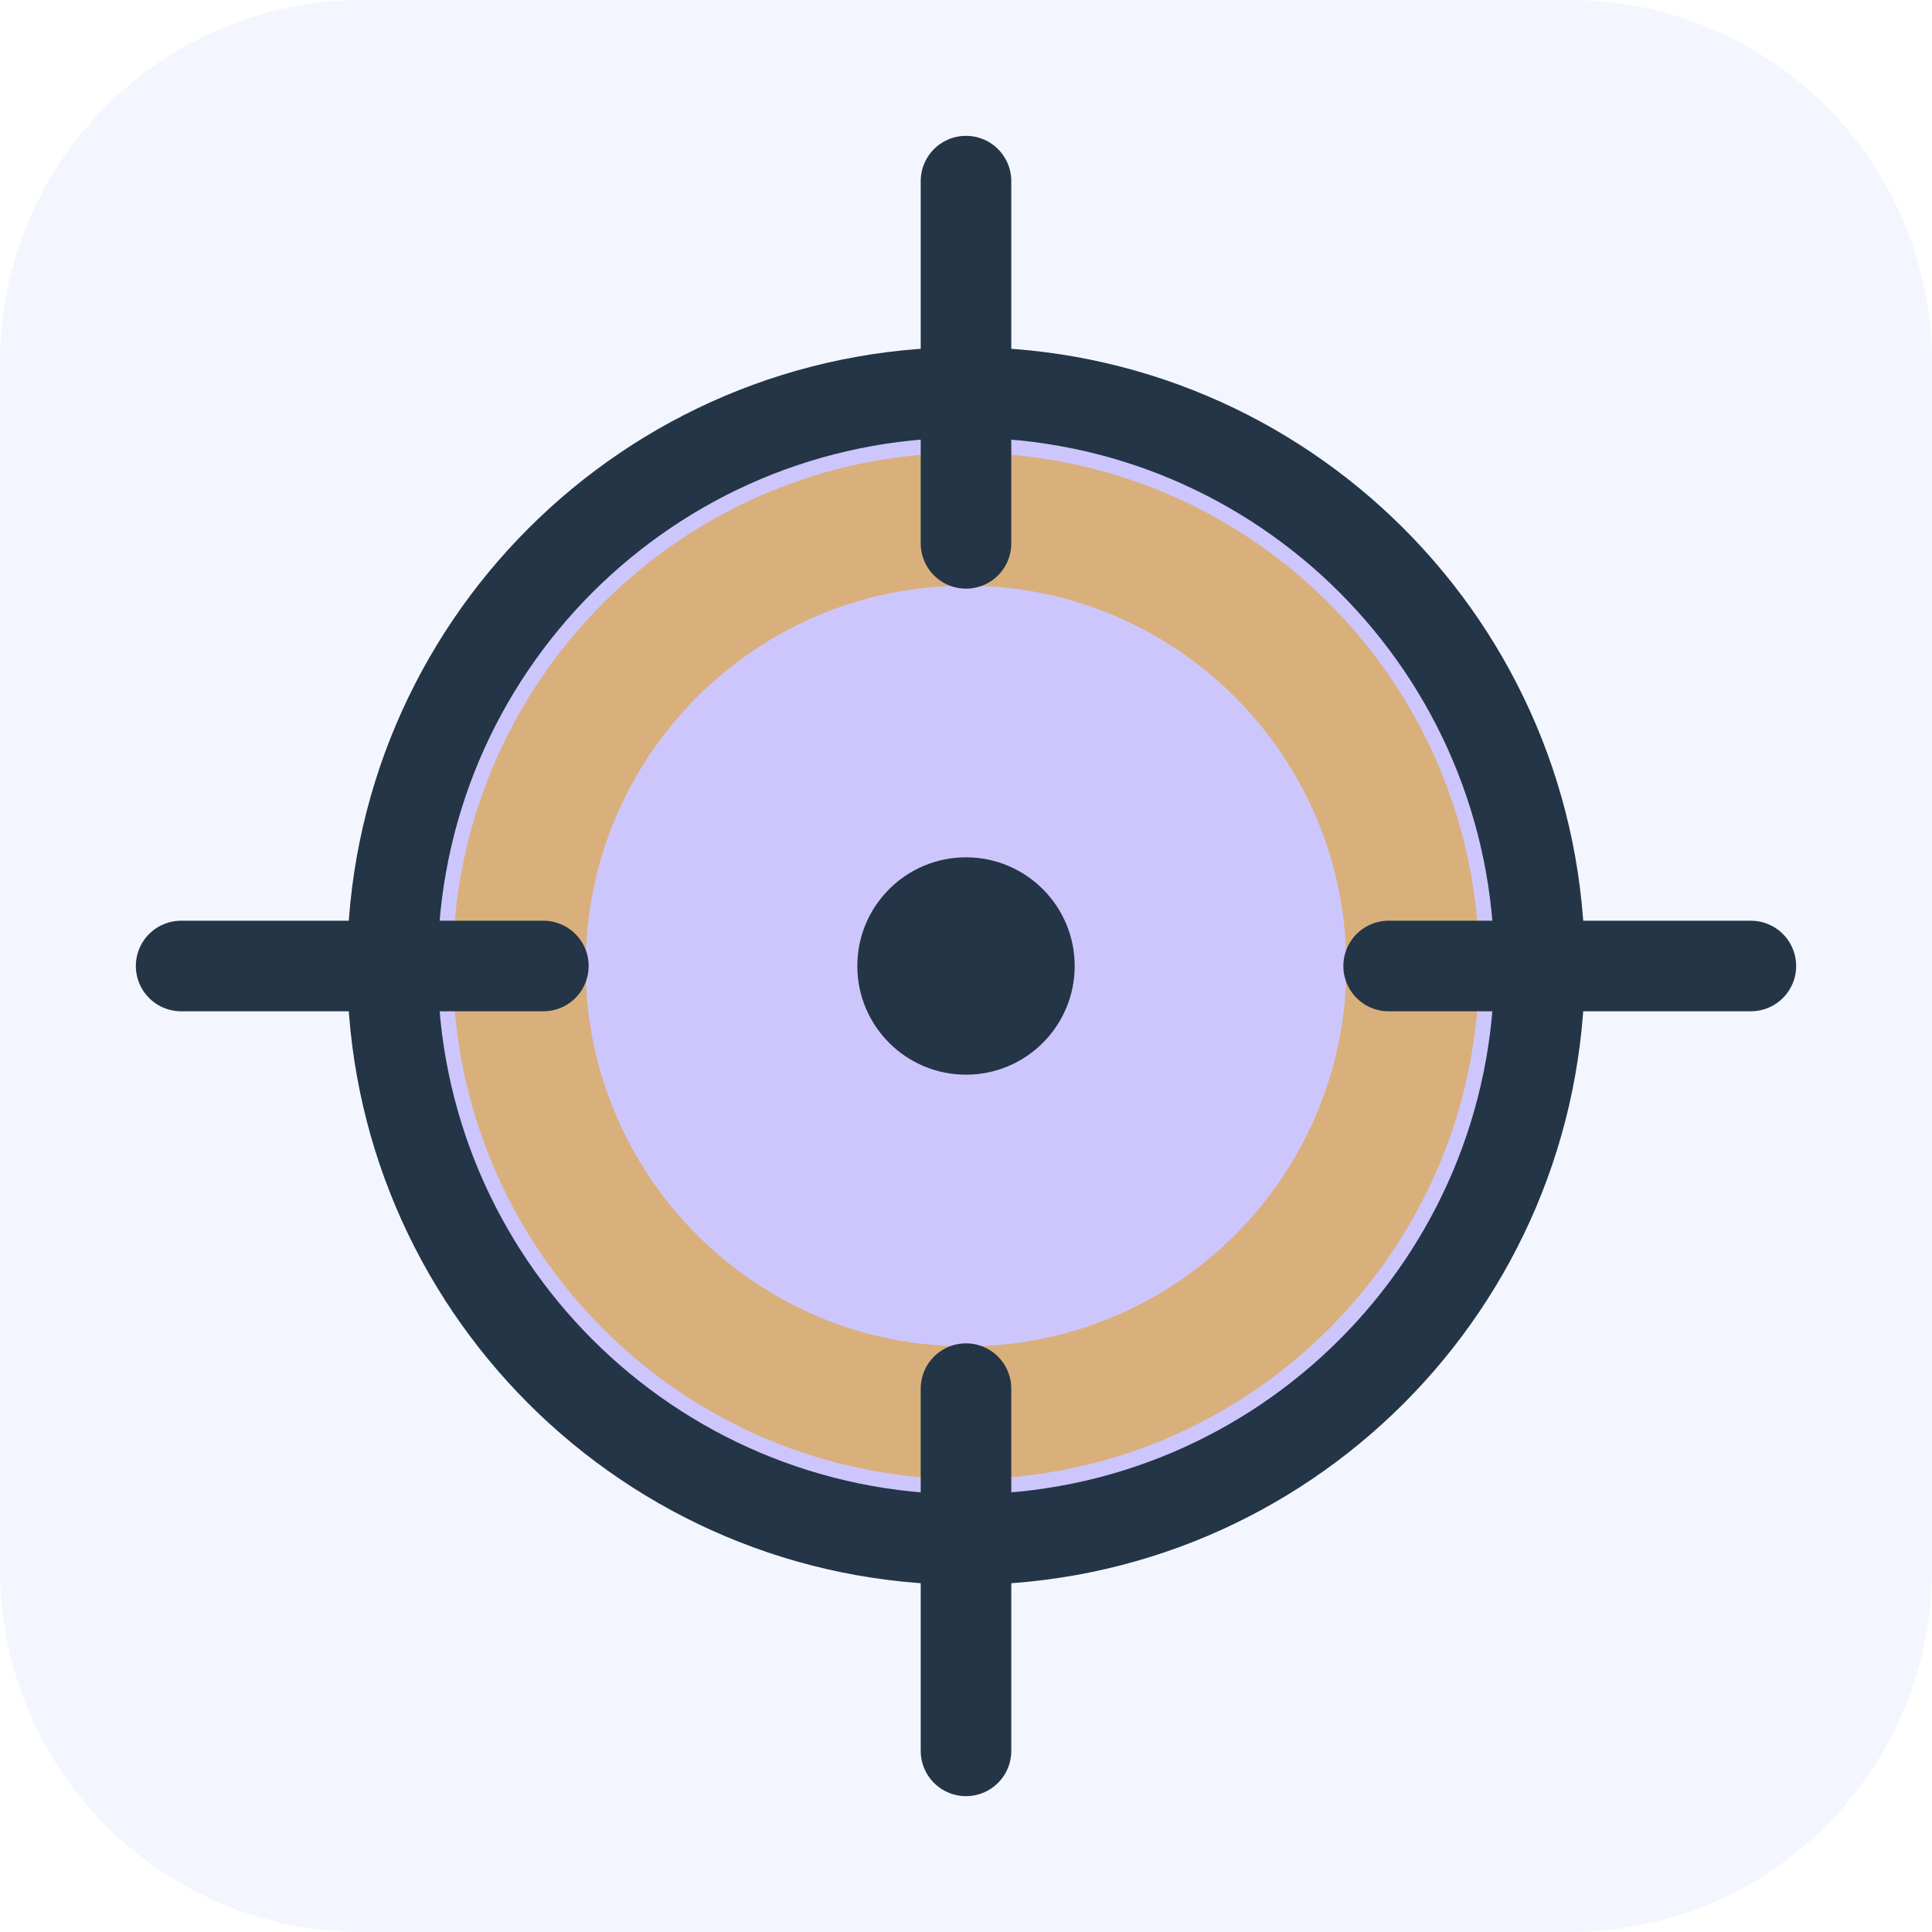
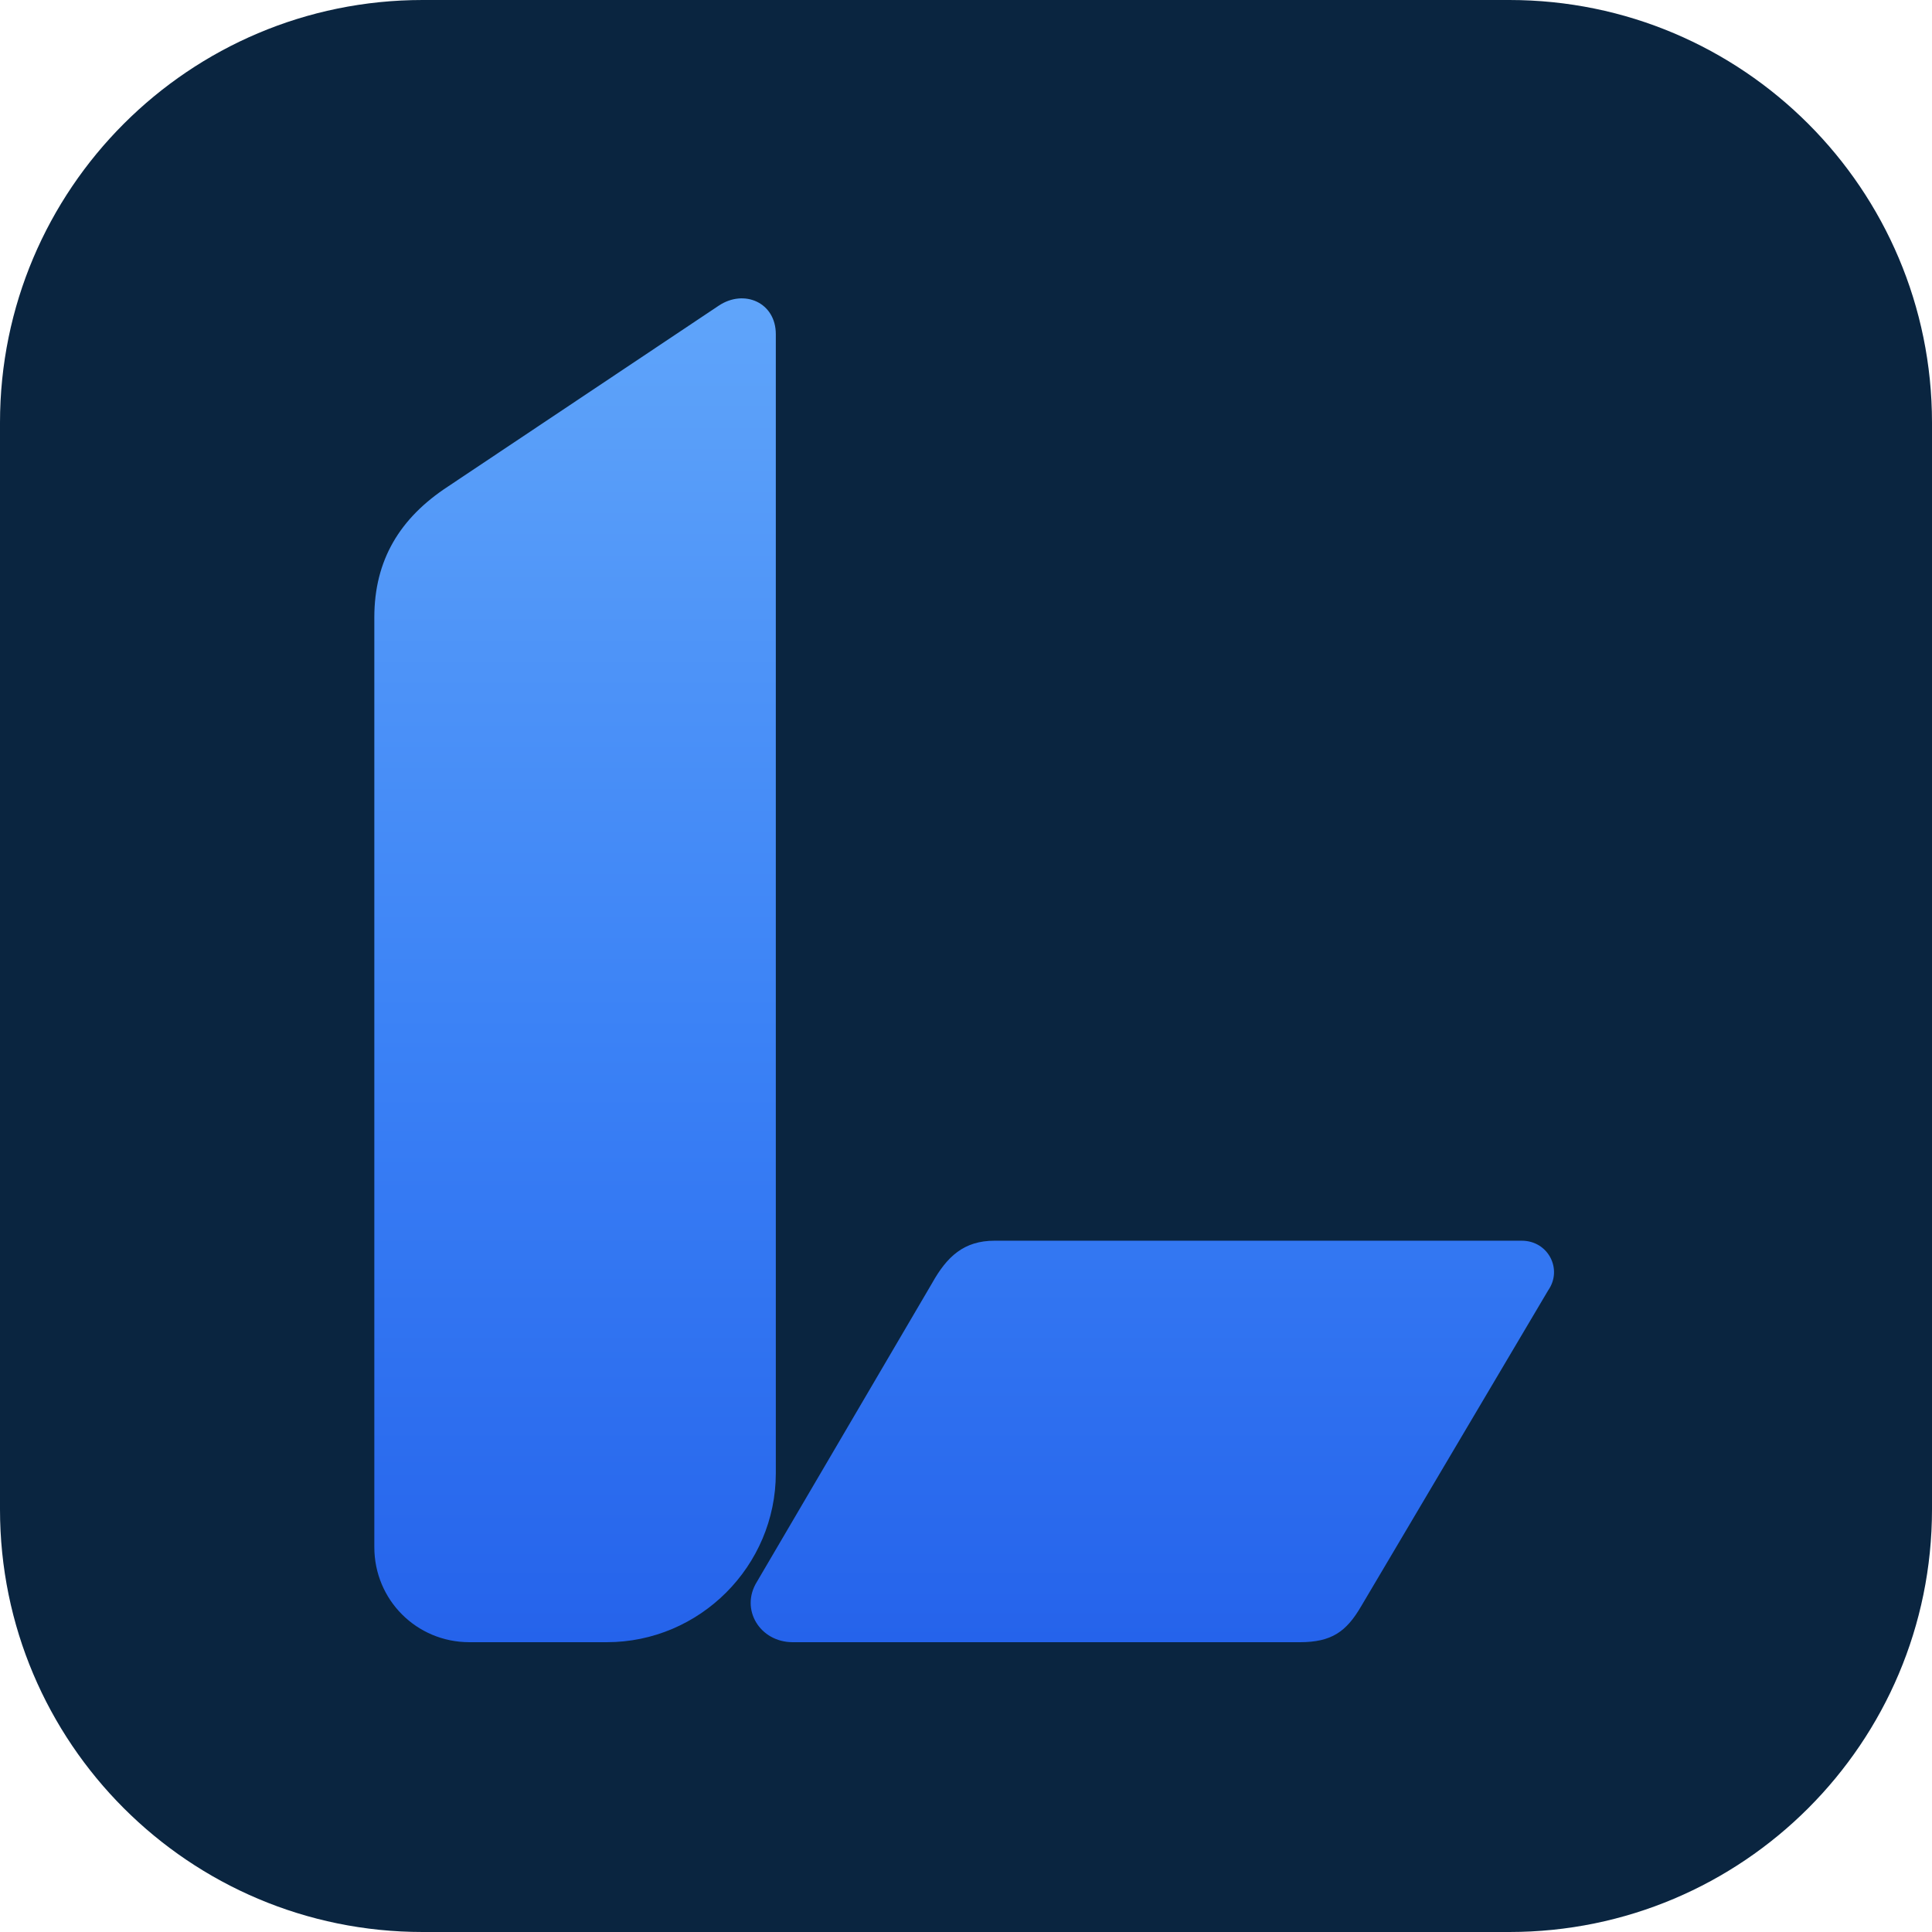
<svg xmlns="http://www.w3.org/2000/svg" viewBox="0 0 32 32">
-   <rect width="32" height="32" rx="6" fill="#F3F6FE" />
-   <circle cx="16" cy="16" r="9.5" fill="#CDC6FD" stroke="#233546" stroke-width="1.5" />
-   <circle cx="16" cy="16" r="7.4" fill="none" stroke="#D9B07B" stroke-width="2.2" />
-   <path d="M16 3v6M16 23v6M3 16h6M23 16h6" stroke="#233546" stroke-width="1.5" stroke-linecap="round" />
-   <circle cx="16" cy="16" r="1.8" fill="#233546" />
+   <defs>
+     <linearGradient id="m" x1="0" y1="0" x2="0" y2="128" gradientUnits="userSpaceOnUse">
+       <stop offset="0" stop-color="#60A5FA" />
+       <stop offset=".55" stop-color="#3B82F6" />
+       <stop offset="1" stop-color="#2563EB" />
+     </linearGradient>
+   </defs>
+   <rect width="32" height="32" rx="7" fill="#0A2540" />
+   <g transform="translate(6.2 4.8) scale(.175)" fill="url(#m)">
+     <path d="M0 31C0 25.6 2.4 21.6 7 18.6L32.6 1.5C35 -.1 38 1.2 38 4.2V112C38 120.8 30.8 128 22 128H9C4 128 0 124 0 119Z" />
+     <path d="M39.6 128C36.5 128 34.6 124.9 36.2 122.3L52.8 94C54.2 91.5 55.8 90 58.7 90H108.6C111.1 90 112.5 92.7 111.1 94.7L93.4 124.6C92 127 90.6 128 87.6 128Z" />
+   </g>
</svg>
